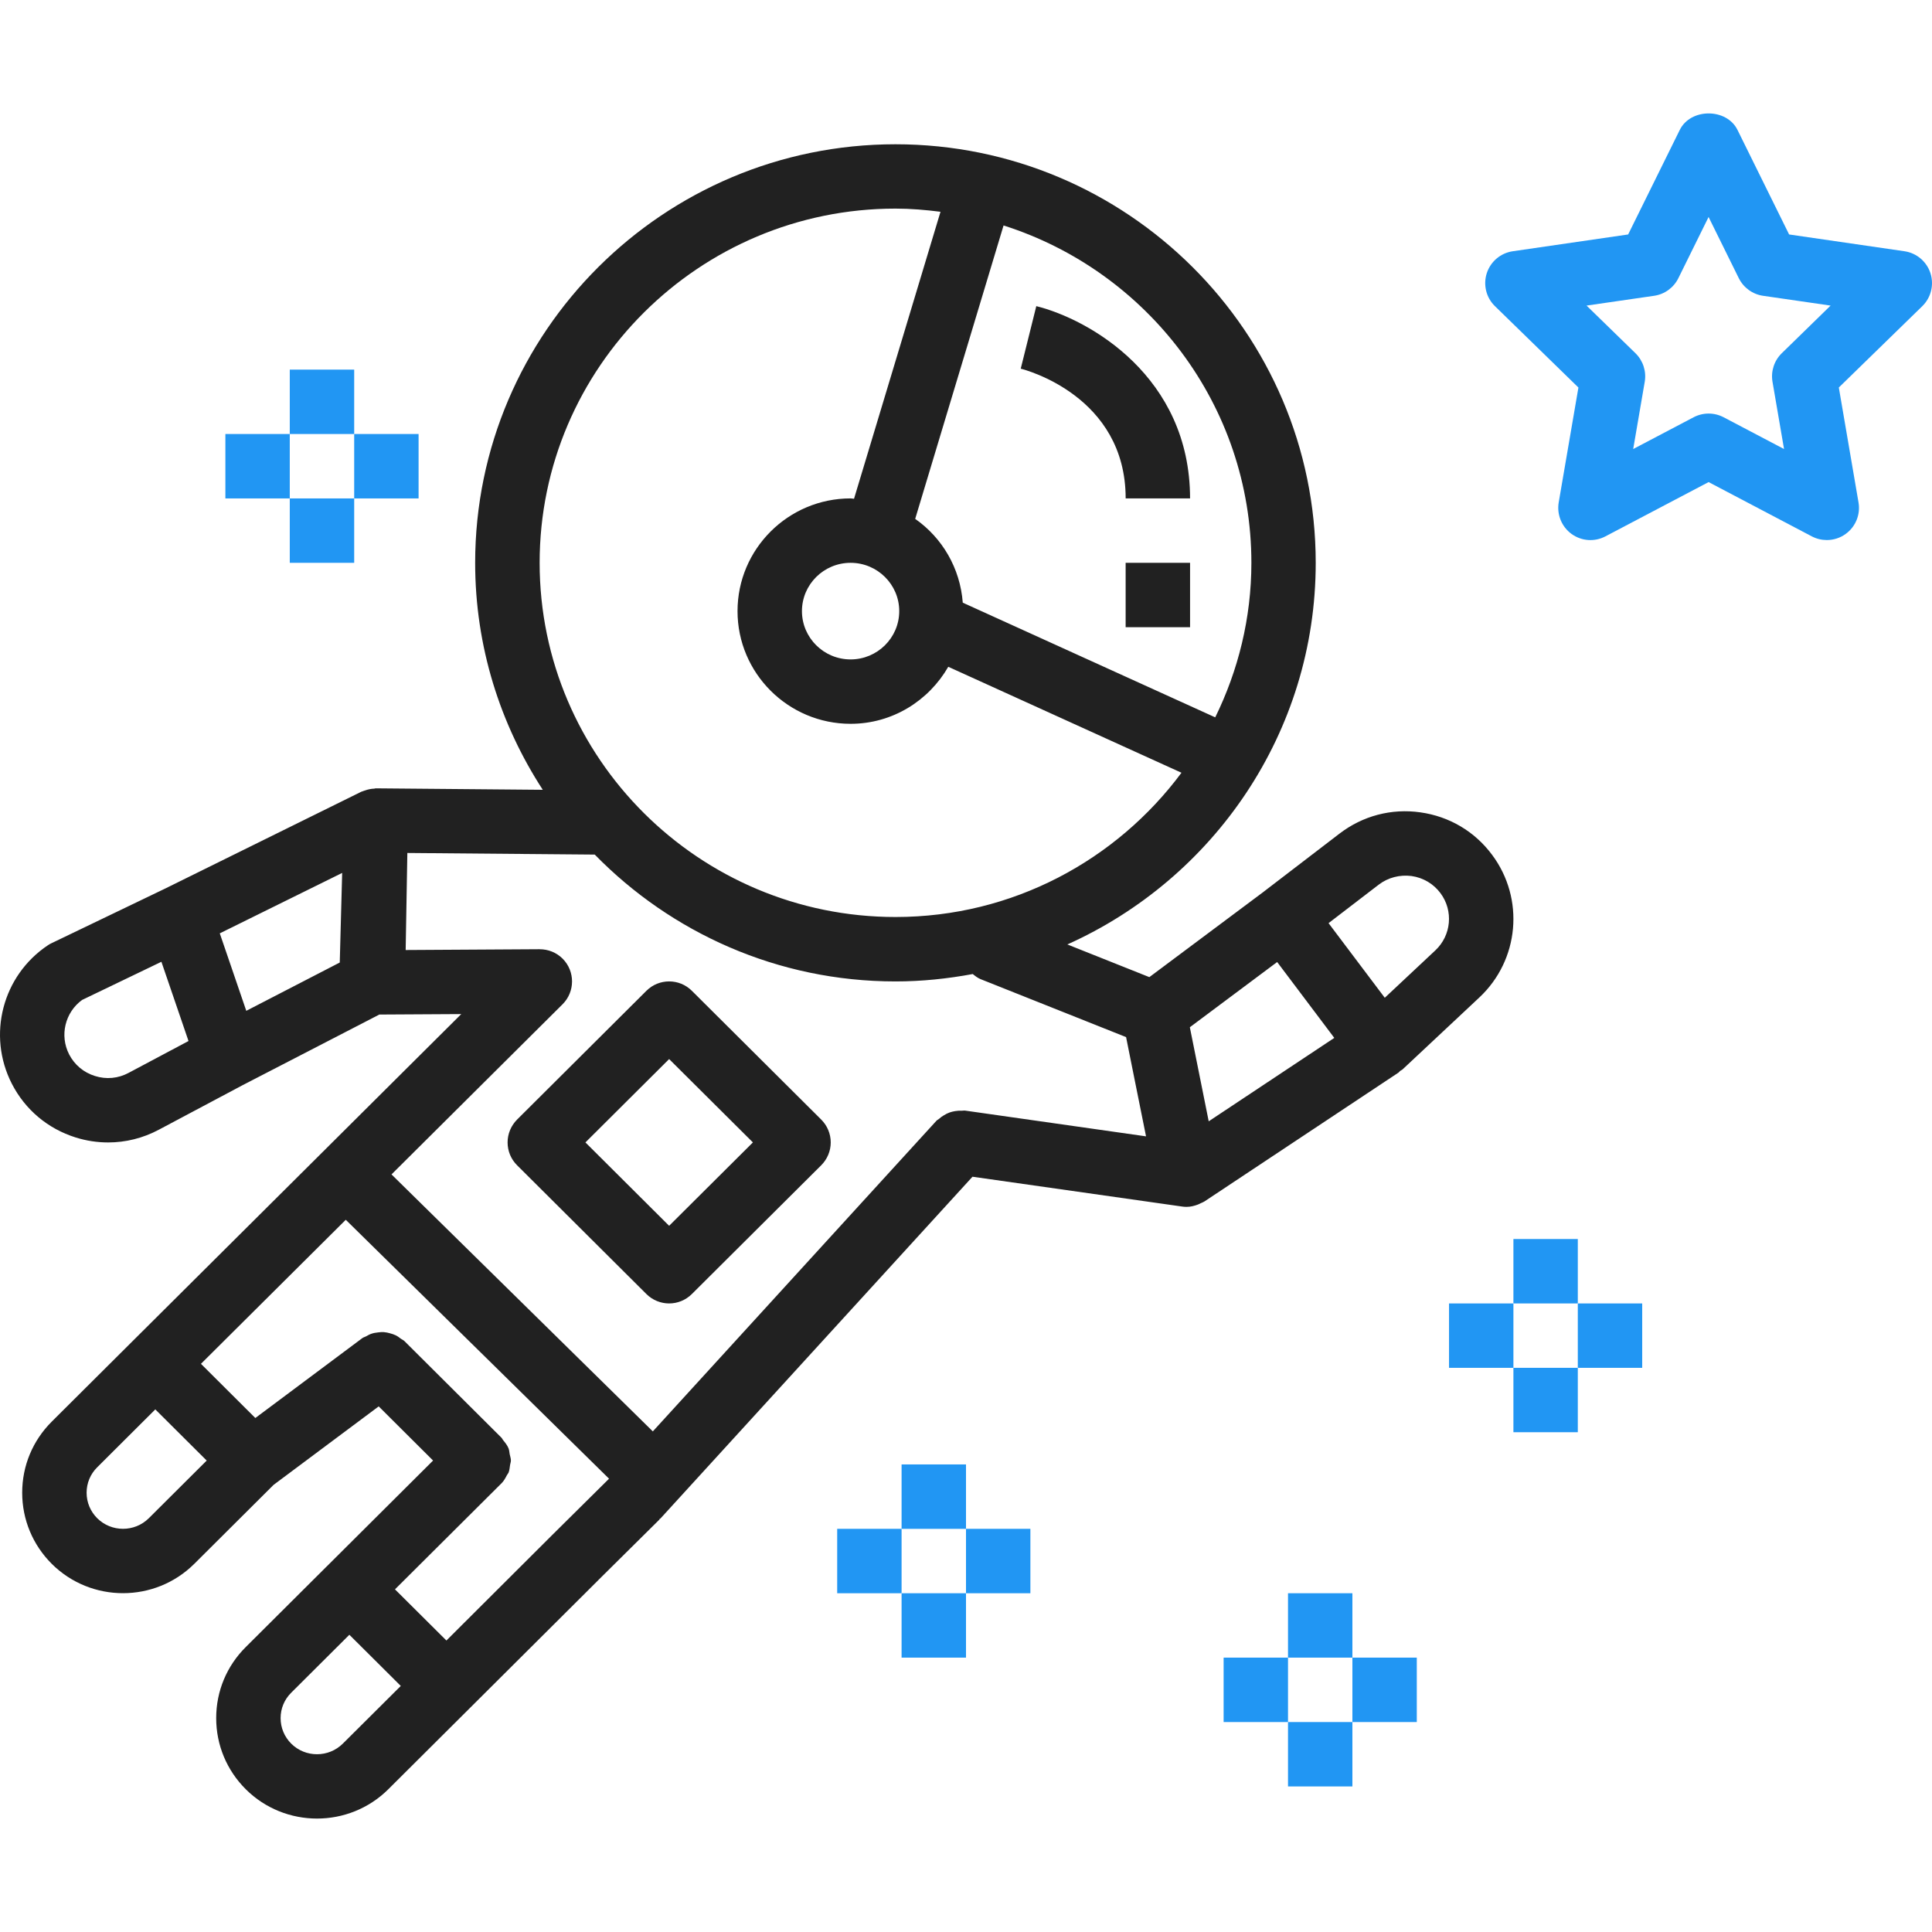
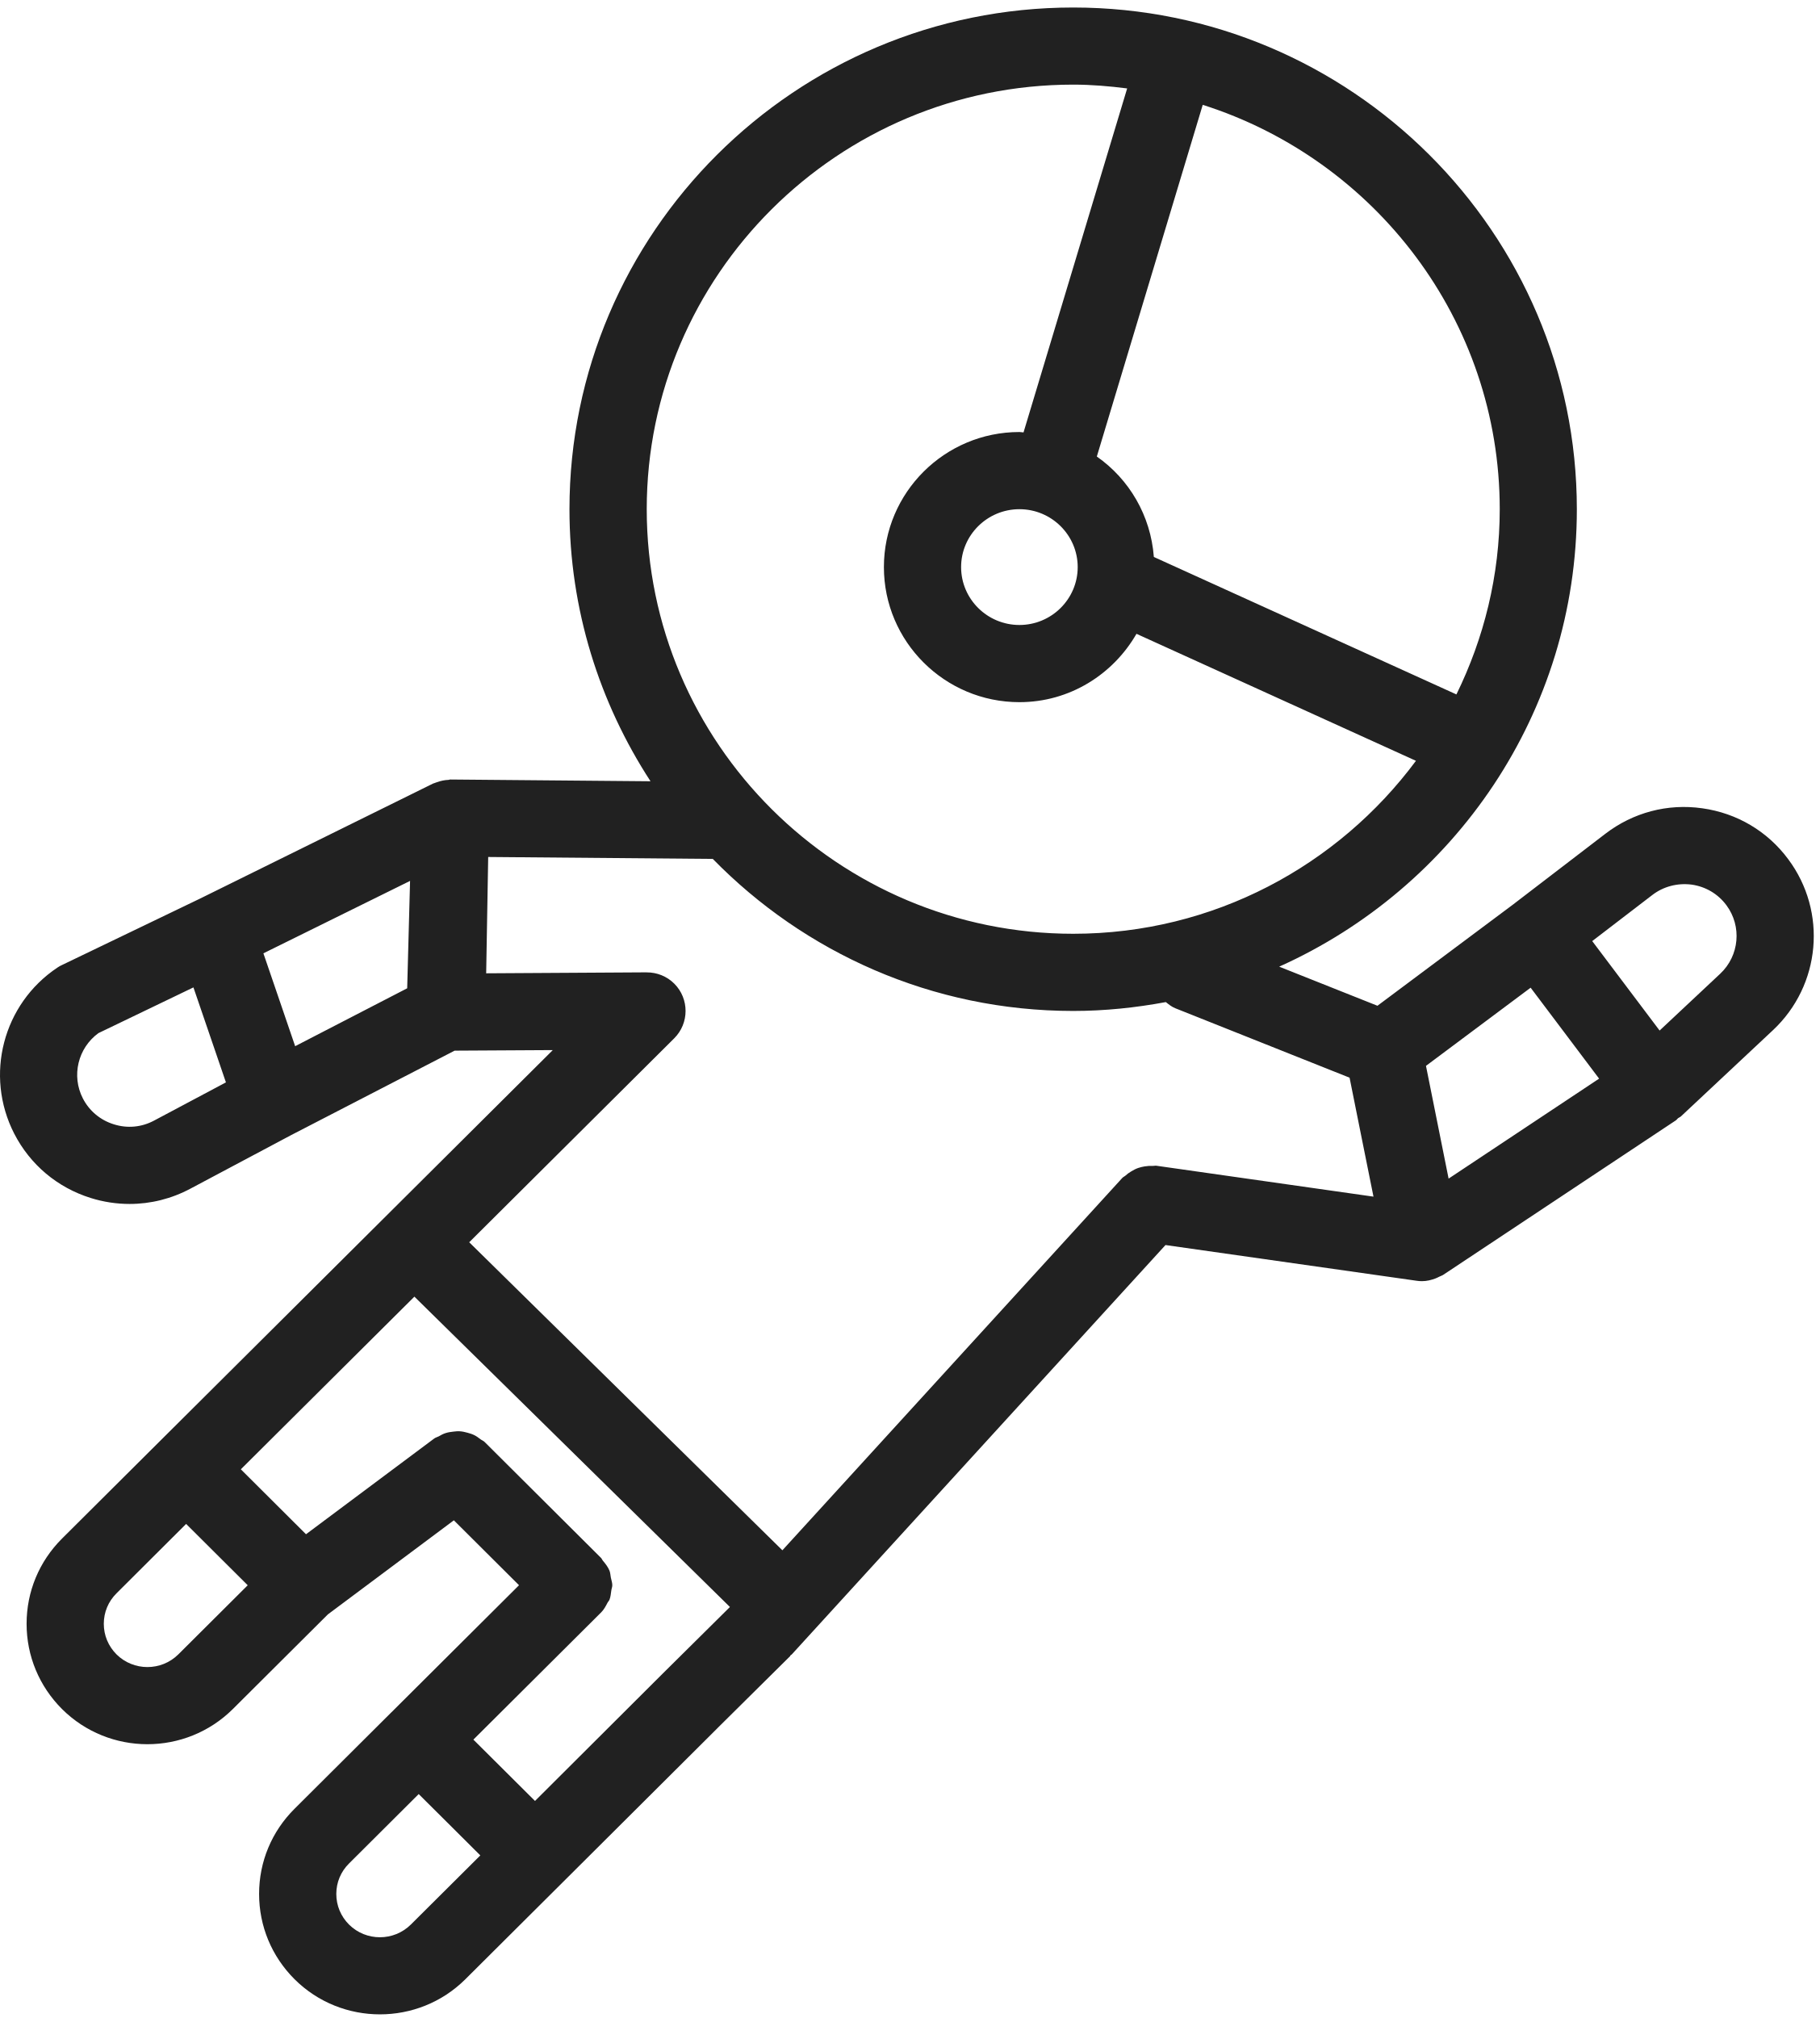
- <svg xmlns="http://www.w3.org/2000/svg" width="70" height="70" viewBox="0 0 70 70" fill="none">
-   <path d="M69.943 9.896C69.806 9.475 69.442 9.167 69.002 9.103L64.823 8.495L62.953 4.708C62.561 3.91 61.253 3.91 60.861 4.708L58.991 8.495L54.812 9.103C54.372 9.167 54.008 9.474 53.869 9.897C53.733 10.319 53.846 10.783 54.164 11.092L57.189 14.041L56.475 18.203C56.401 18.641 56.58 19.083 56.939 19.345C57.301 19.608 57.775 19.641 58.168 19.433L61.906 17.467L65.644 19.433C65.815 19.523 66.003 19.567 66.188 19.567C66.43 19.567 66.671 19.493 66.874 19.344C67.234 19.083 67.413 18.641 67.337 18.203L66.624 14.04L69.649 11.092C69.966 10.782 70.08 10.319 69.943 9.896ZM64.556 12.799C64.282 13.066 64.156 13.454 64.221 13.832L64.639 16.269L62.45 15.118C62.28 15.029 62.093 14.984 61.906 14.984C61.72 14.984 61.534 15.029 61.363 15.118L59.174 16.269L59.592 13.832C59.657 13.454 59.531 13.068 59.257 12.799L57.484 11.072L59.932 10.717C60.313 10.662 60.64 10.423 60.811 10.078L61.905 7.862L62.999 10.078C63.17 10.422 63.498 10.662 63.878 10.717L66.326 11.072L64.556 12.799Z" fill="#2196F3" />
-   <path d="M57.167 44.892H54.834V47.226H57.167V44.892Z" fill="#2196F3" />
-   <path d="M57.167 49.559H54.834V51.892H57.167V49.559Z" fill="#2196F3" />
-   <path d="M59.5 47.226H57.167V49.559H59.5V47.226Z" fill="#2196F3" />
-   <path d="M54.834 47.226H52.501V49.559H54.834V47.226Z" fill="#2196F3" />
-   <path d="M49 57.726H46.667V60.059H49V57.726Z" fill="#2196F3" />
-   <path d="M49 62.393H46.667V64.726H49V62.393Z" fill="#2196F3" />
-   <path d="M51.333 60.059H49V62.393H51.333V60.059Z" fill="#2196F3" />
-   <path d="M46.667 60.059H44.334V62.393H46.667V60.059Z" fill="#2196F3" />
-   <path d="M35 53.059H32.666V55.393H35V53.059Z" fill="#2196F3" />
-   <path d="M35 57.726H32.666V60.059H35V57.726Z" fill="#2196F3" />
-   <path d="M37.333 55.392H35V57.726H37.333V55.392Z" fill="#2196F3" />
-   <path d="M32.666 55.392H30.333V57.726H32.666V55.392Z" fill="#2196F3" />
-   <path d="M12.833 13.392H10.499V15.725H12.833V13.392Z" fill="#2196F3" />
-   <path d="M12.833 18.059H10.499V20.392H12.833V18.059Z" fill="#2196F3" />
-   <path d="M15.166 15.725H12.833V18.059H15.166V15.725Z" fill="#2196F3" />
-   <path d="M10.499 15.725H8.166V18.059H10.499V15.725Z" fill="#2196F3" />
-   <path d="M54.063 30.974C53.435 30.126 52.512 29.58 51.464 29.433C50.412 29.283 49.373 29.56 48.533 30.203L45.795 32.301L45.794 32.303L41.643 35.403L38.672 34.219C43.969 31.843 47.671 26.545 47.671 20.394C47.671 12.031 40.84 5.227 32.444 5.227C24.047 5.227 17.216 12.031 17.216 20.394C17.216 23.425 18.123 26.244 19.666 28.616L13.62 28.563C13.617 28.563 13.613 28.563 13.61 28.563C13.591 28.563 13.576 28.573 13.559 28.574C13.443 28.578 13.33 28.602 13.219 28.642C13.191 28.652 13.162 28.658 13.135 28.671C13.121 28.677 13.107 28.678 13.093 28.685L6.021 32.176C6.02 32.176 6.018 32.176 6.018 32.178L1.877 34.169C1.831 34.189 1.784 34.216 1.739 34.246C0.088 35.345 -0.474 37.504 0.43 39.268C0.912 40.206 1.732 40.896 2.74 41.212C3.129 41.334 3.525 41.393 3.919 41.393C4.553 41.393 5.181 41.238 5.756 40.931L8.792 39.317L13.744 36.759L16.712 36.742L4.808 48.588C4.807 48.59 4.806 48.59 4.805 48.591L1.876 51.507C1.185 52.196 0.804 53.109 0.804 54.084C0.804 55.056 1.185 55.972 1.876 56.662C2.587 57.369 3.521 57.724 4.456 57.724C5.392 57.724 6.325 57.369 7.038 56.662L9.913 53.799L13.721 50.956L15.691 52.918L11.838 56.755C11.836 56.756 11.835 56.756 11.834 56.758L8.906 59.674C8.214 60.362 7.833 61.276 7.833 62.25C7.833 63.223 8.214 64.139 8.906 64.829C9.616 65.536 10.552 65.89 11.486 65.89C12.421 65.89 13.357 65.536 14.068 64.829L16.998 61.912L21.684 57.245C21.685 57.244 21.685 57.243 21.686 57.242L23.895 55.054L23.887 55.046C23.901 55.032 23.921 55.027 23.935 55.012L35.235 42.635L42.828 43.715C42.883 43.724 42.938 43.727 42.992 43.727C43.134 43.727 43.27 43.693 43.402 43.643C43.441 43.629 43.474 43.61 43.511 43.592C43.553 43.571 43.597 43.559 43.637 43.532L50.666 38.865C50.692 38.848 50.706 38.82 50.73 38.801C50.758 38.779 50.793 38.77 50.819 38.745L53.6 36.14C55.047 34.784 55.247 32.563 54.063 30.974ZM4.66 38.872C4.281 39.075 3.851 39.116 3.439 38.985C3.03 38.858 2.699 38.579 2.505 38.203C2.153 37.517 2.357 36.681 2.974 36.23L5.848 34.847L6.54 36.869L6.83 37.718L4.66 38.872ZM12.31 34.874L8.923 36.624L8.365 34.991L7.963 33.817L12.397 31.628L12.31 34.874ZM45.34 20.392C45.34 22.401 44.861 24.296 44.03 25.991L34.883 21.836C34.788 20.582 34.137 19.484 33.159 18.8L36.361 8.169C41.563 9.823 45.34 14.675 45.34 20.392ZM19.552 20.392C19.552 13.316 25.336 7.558 32.446 7.558C32.999 7.558 33.54 7.605 34.076 7.673L30.943 18.071C30.901 18.07 30.862 18.058 30.819 18.058C28.56 18.058 26.722 19.89 26.722 22.142C26.722 24.394 28.56 26.225 30.819 26.225C32.337 26.225 33.65 25.387 34.358 24.159L42.807 27.998C40.456 31.162 36.694 33.225 32.446 33.225C25.336 33.225 19.552 27.468 19.552 20.392ZM32.581 22.142C32.581 23.107 31.79 23.892 30.819 23.892C29.847 23.892 29.056 23.107 29.056 22.142C29.056 21.177 29.847 20.392 30.819 20.392C31.79 20.392 32.581 21.177 32.581 22.142ZM5.392 55.008C4.875 55.52 4.038 55.519 3.523 55.009C3.274 54.76 3.138 54.432 3.138 54.084C3.138 53.736 3.274 53.408 3.523 53.162L5.627 51.065L7.489 52.919L5.392 55.008ZM12.422 63.174C11.905 63.687 11.068 63.688 10.552 63.176C10.303 62.927 10.167 62.599 10.167 62.25C10.167 61.903 10.303 61.575 10.552 61.329L12.658 59.231L13.539 60.107L14.521 61.085L12.422 63.174ZM20.038 55.586C20.037 55.587 20.036 55.587 20.035 55.589L16.174 59.439L15.293 58.562L14.311 57.585L18.168 53.745C18.168 53.745 18.168 53.745 18.168 53.744C18.169 53.743 18.17 53.743 18.172 53.742C18.259 53.654 18.314 53.549 18.368 53.445C18.383 53.415 18.412 53.389 18.425 53.358C18.461 53.268 18.467 53.171 18.481 53.077C18.488 53.023 18.511 52.973 18.511 52.918C18.511 52.84 18.483 52.764 18.467 52.687C18.453 52.617 18.453 52.546 18.426 52.478C18.382 52.368 18.306 52.272 18.227 52.177C18.204 52.151 18.196 52.119 18.172 52.094C18.172 52.094 18.172 52.094 18.171 52.094C18.169 52.093 18.169 52.091 18.168 52.09L14.653 48.59C14.616 48.552 14.568 48.537 14.526 48.506C14.464 48.458 14.405 48.413 14.336 48.38C14.269 48.347 14.201 48.327 14.131 48.308C14.057 48.287 13.985 48.271 13.906 48.265C13.835 48.26 13.769 48.267 13.697 48.276C13.619 48.285 13.546 48.295 13.47 48.32C13.396 48.343 13.331 48.379 13.264 48.418C13.22 48.442 13.171 48.451 13.13 48.481L9.251 51.377L7.281 49.414L12.528 44.195L22.067 53.576L20.038 55.586ZM34.954 40.237C34.921 40.233 34.889 40.245 34.855 40.243C34.77 40.239 34.688 40.244 34.603 40.258C34.537 40.27 34.474 40.283 34.411 40.305C34.336 40.331 34.269 40.366 34.2 40.408C34.134 40.447 34.075 40.489 34.018 40.542C33.99 40.566 33.956 40.578 33.93 40.606L23.653 51.862L14.185 42.551L20.383 36.386C20.839 35.931 20.841 35.192 20.386 34.735C20.156 34.505 19.854 34.392 19.552 34.393V34.392L14.698 34.421L14.759 30.905L21.549 30.963C24.317 33.794 28.176 35.559 32.446 35.559C33.403 35.559 34.336 35.46 35.245 35.291C35.332 35.361 35.419 35.432 35.528 35.476L40.8 37.576L41.133 39.235L41.523 41.172L34.954 40.237ZM43.794 40.627L43.11 37.219L46.274 34.856L47.102 35.955L48.344 37.605L43.794 40.627ZM52.005 34.434L50.173 36.151L48.136 33.447L49.954 32.053C50.294 31.792 50.722 31.686 51.142 31.74C51.564 31.8 51.938 32.02 52.192 32.362C52.666 33 52.585 33.891 52.005 34.434Z" fill="#212121" />
-   <path d="M29.755 40.565L25.067 35.898C24.613 35.445 23.876 35.445 23.421 35.898L18.734 40.565C18.515 40.786 18.391 41.082 18.391 41.392C18.391 41.703 18.514 42 18.734 42.219L23.421 46.886C23.648 47.112 23.947 47.226 24.244 47.226C24.542 47.226 24.84 47.112 25.067 46.886L29.755 42.219C29.974 42 30.099 41.703 30.099 41.392C30.099 41.082 29.975 40.784 29.755 40.565ZM24.244 44.413L21.211 41.392L24.244 38.372L27.279 41.392L24.244 44.413Z" fill="#212121" />
-   <path d="M37.547 11.092L36.983 13.358C37.139 13.397 40.785 14.346 40.785 18.059H43.118C43.118 13.646 39.474 11.572 37.547 11.092Z" fill="#212121" />
-   <path d="M43.118 20.392H40.784V22.725H43.118V20.392Z" fill="#212121" />
+ <svg xmlns="http://www.w3.org/2000/svg" width="55" height="61" viewBox="0 0 55 61" fill="none">
+   <path d="M54.063 25.974C53.435 25.126 52.512 24.58 51.464 24.433C50.412 24.283 49.373 24.56 48.533 25.203L45.795 27.301L45.794 27.303L41.643 30.402L38.672 29.22C43.969 26.843 47.671 21.545 47.671 15.394C47.671 7.031 40.84 0.227 32.444 0.227C24.047 0.227 17.216 7.031 17.216 15.394C17.216 18.425 18.123 21.244 19.666 23.616L13.62 23.563C13.617 23.563 13.613 23.563 13.61 23.563C13.591 23.563 13.576 23.573 13.559 23.574C13.443 23.578 13.33 23.602 13.219 23.642C13.191 23.652 13.162 23.658 13.135 23.671C13.121 23.677 13.107 23.678 13.093 23.685L6.021 27.176C6.02 27.176 6.018 27.176 6.018 27.177L1.877 29.169C1.831 29.189 1.784 29.216 1.739 29.246C0.088 30.345 -0.474 32.504 0.43 34.268C0.912 35.206 1.732 35.896 2.74 36.212C3.129 36.334 3.525 36.393 3.919 36.393C4.553 36.393 5.181 36.238 5.756 35.931L8.792 34.317L13.744 31.759L16.712 31.742L4.808 43.588C4.807 43.59 4.806 43.59 4.805 43.591L1.876 46.507C1.185 47.196 0.804 48.109 0.804 49.084C0.804 50.056 1.185 50.972 1.876 51.662C2.587 52.369 3.521 52.724 4.456 52.724C5.392 52.724 6.325 52.369 7.038 51.662L9.913 48.799L13.721 45.956L15.691 47.918L11.838 51.755C11.836 51.756 11.835 51.756 11.834 51.758L8.906 54.674C8.214 55.362 7.833 56.276 7.833 57.25C7.833 58.223 8.214 59.139 8.906 59.829C9.616 60.536 10.552 60.89 11.486 60.89C12.421 60.89 13.357 60.536 14.068 59.829L16.998 56.912L21.684 52.245C21.685 52.244 21.685 52.243 21.686 52.242L23.895 50.054L23.887 50.046C23.901 50.032 23.921 50.027 23.935 50.012L35.235 37.635L42.828 38.715C42.883 38.724 42.938 38.727 42.992 38.727C43.134 38.727 43.27 38.693 43.402 38.643C43.441 38.629 43.474 38.61 43.511 38.592C43.553 38.571 43.597 38.559 43.637 38.532L50.666 33.865C50.692 33.848 50.706 33.82 50.73 33.801C50.758 33.779 50.793 33.77 50.819 33.745L53.6 31.14C55.047 29.784 55.247 27.563 54.063 25.974ZM4.66 33.872C4.281 34.075 3.851 34.116 3.439 33.985C3.03 33.858 2.699 33.579 2.505 33.203C2.153 32.517 2.357 31.681 2.974 31.23L5.848 29.847L6.54 31.869L6.83 32.718L4.66 33.872ZM12.31 29.874L8.923 31.624L8.365 29.991L7.963 28.817L12.397 26.628L12.31 29.874ZM45.34 15.392C45.34 17.401 44.861 19.296 44.03 20.991L34.883 16.836C34.788 15.582 34.137 14.484 33.159 13.8L36.361 3.169C41.563 4.823 45.34 9.675 45.34 15.392ZM19.552 15.392C19.552 8.316 25.336 2.558 32.446 2.558C32.999 2.558 33.54 2.605 34.076 2.673L30.943 13.071C30.901 13.07 30.862 13.059 30.819 13.059C28.56 13.059 26.722 14.89 26.722 17.142C26.722 19.394 28.56 21.225 30.819 21.225C32.337 21.225 33.65 20.387 34.358 19.159L42.807 22.998C40.456 26.162 36.694 28.226 32.446 28.226C25.336 28.226 19.552 22.468 19.552 15.392ZM32.581 17.142C32.581 18.107 31.79 18.892 30.819 18.892C29.847 18.892 29.056 18.107 29.056 17.142C29.056 16.177 29.847 15.392 30.819 15.392C31.79 15.392 32.581 16.177 32.581 17.142ZM5.392 50.008C4.875 50.52 4.038 50.519 3.523 50.009C3.274 49.76 3.138 49.432 3.138 49.084C3.138 48.736 3.274 48.408 3.523 48.162L5.627 46.065L7.489 47.919L5.392 50.008ZM12.422 58.174C11.905 58.687 11.068 58.688 10.552 58.176C10.303 57.927 10.167 57.599 10.167 57.25C10.167 56.903 10.303 56.575 10.552 56.329L12.658 54.231L13.539 55.107L14.521 56.085L12.422 58.174ZM20.038 50.586C20.037 50.587 20.036 50.587 20.035 50.589L16.174 54.439L15.293 53.562L14.311 52.585L18.168 48.745C18.168 48.745 18.168 48.745 18.168 48.744C18.169 48.743 18.17 48.743 18.172 48.742C18.259 48.654 18.314 48.549 18.368 48.445C18.383 48.415 18.412 48.389 18.425 48.358C18.461 48.268 18.467 48.171 18.481 48.077C18.488 48.023 18.511 47.973 18.511 47.918C18.511 47.84 18.483 47.764 18.467 47.687C18.453 47.617 18.453 47.546 18.426 47.478C18.382 47.368 18.306 47.272 18.227 47.177C18.204 47.151 18.196 47.119 18.172 47.094C18.172 47.094 18.172 47.094 18.171 47.094C18.169 47.093 18.169 47.091 18.168 47.09L14.653 43.59C14.616 43.552 14.568 43.537 14.526 43.506C14.464 43.458 14.405 43.413 14.336 43.38C14.269 43.347 14.201 43.327 14.131 43.308C14.057 43.287 13.985 43.271 13.906 43.265C13.835 43.26 13.769 43.267 13.697 43.276C13.619 43.285 13.546 43.295 13.47 43.32C13.396 43.343 13.331 43.379 13.264 43.418C13.22 43.442 13.171 43.451 13.13 43.481L9.251 46.377L7.281 44.414L12.528 39.195L22.067 48.576L20.038 50.586ZM34.954 35.237C34.921 35.233 34.889 35.245 34.855 35.243C34.77 35.239 34.688 35.244 34.603 35.258C34.537 35.27 34.474 35.283 34.411 35.305C34.336 35.331 34.269 35.366 34.2 35.408C34.134 35.447 34.075 35.489 34.018 35.542C33.99 35.566 33.956 35.578 33.93 35.606L23.653 46.862L14.185 37.551L20.383 31.386C20.839 30.931 20.841 30.192 20.386 29.735C20.156 29.505 19.854 29.392 19.552 29.393V29.392L14.698 29.421L14.759 25.905L21.549 25.963C24.317 28.794 28.176 30.559 32.446 30.559C33.403 30.559 34.336 30.46 35.245 30.291C35.332 30.36 35.419 30.432 35.528 30.476L40.8 32.576L41.133 34.235L41.523 36.172L34.954 35.237ZM43.794 35.627L43.11 32.219L46.274 29.856L47.102 30.955L48.344 32.605L43.794 35.627ZM52.005 29.434L50.173 31.151L48.136 28.447L49.954 27.053C50.294 26.792 50.722 26.686 51.142 26.74C51.564 26.8 51.938 27.02 52.192 27.362C52.666 28 52.585 28.89 52.005 29.434Z" fill="#212121" />
</svg>
